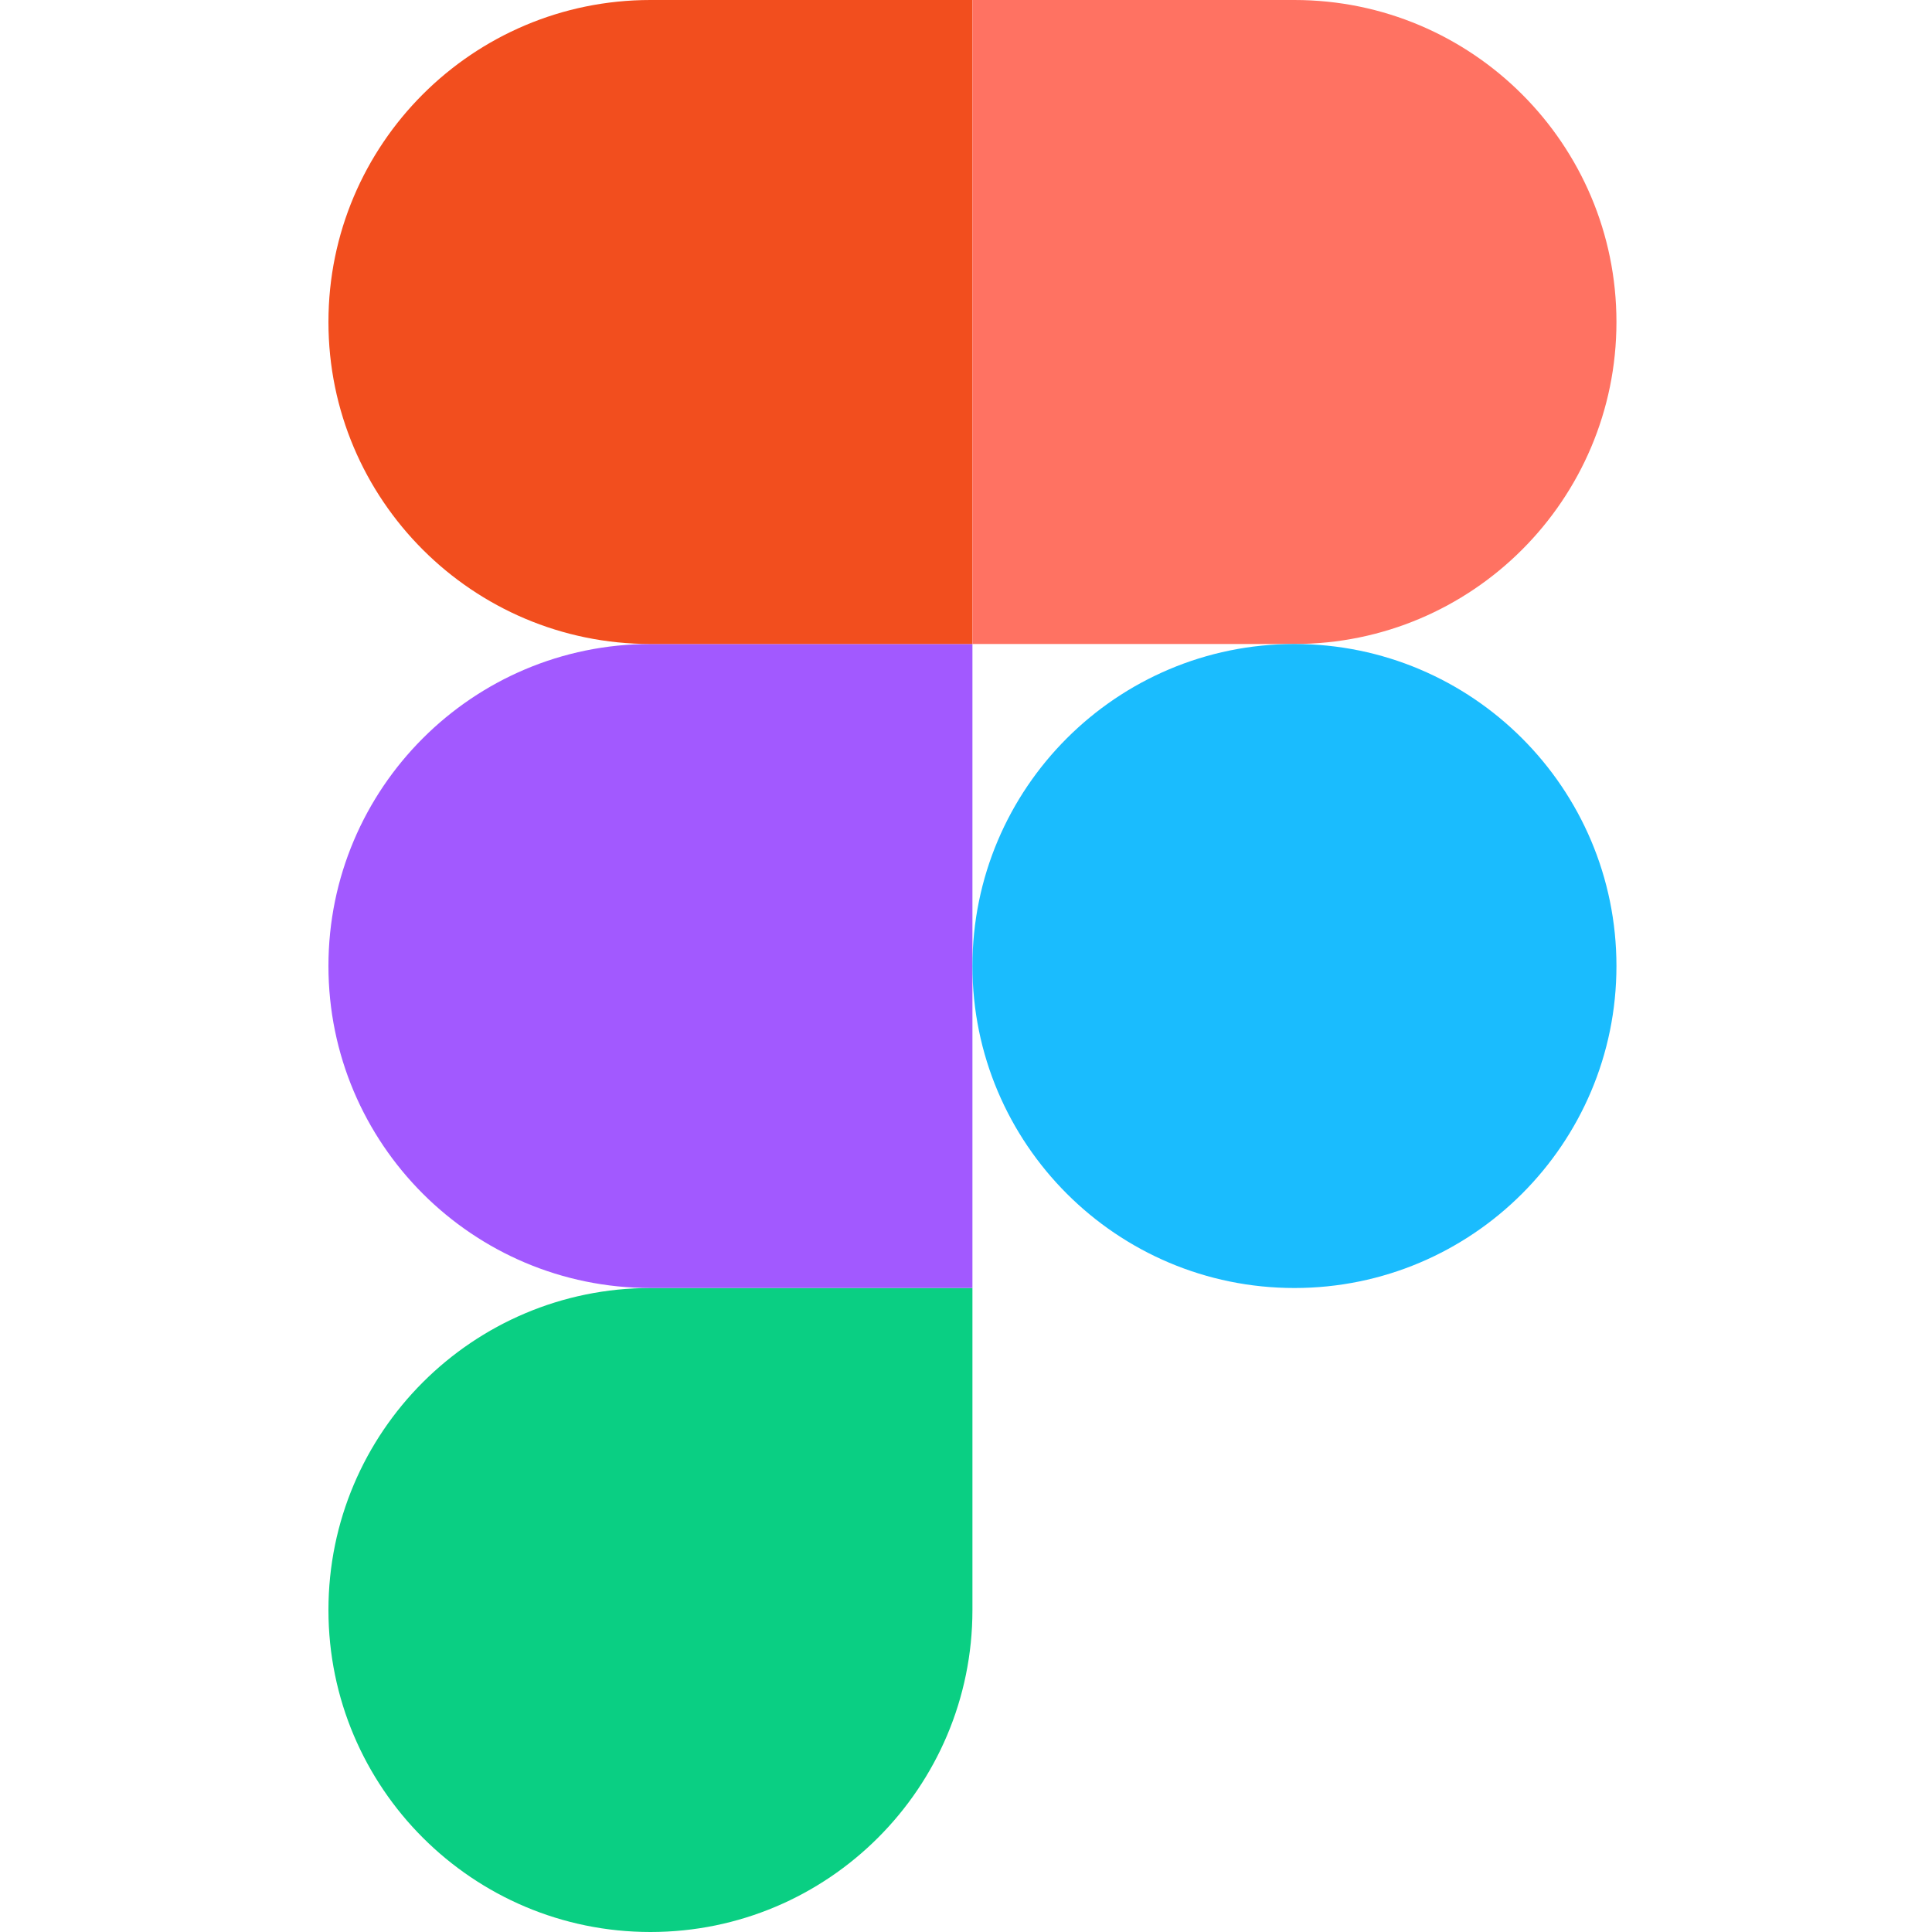
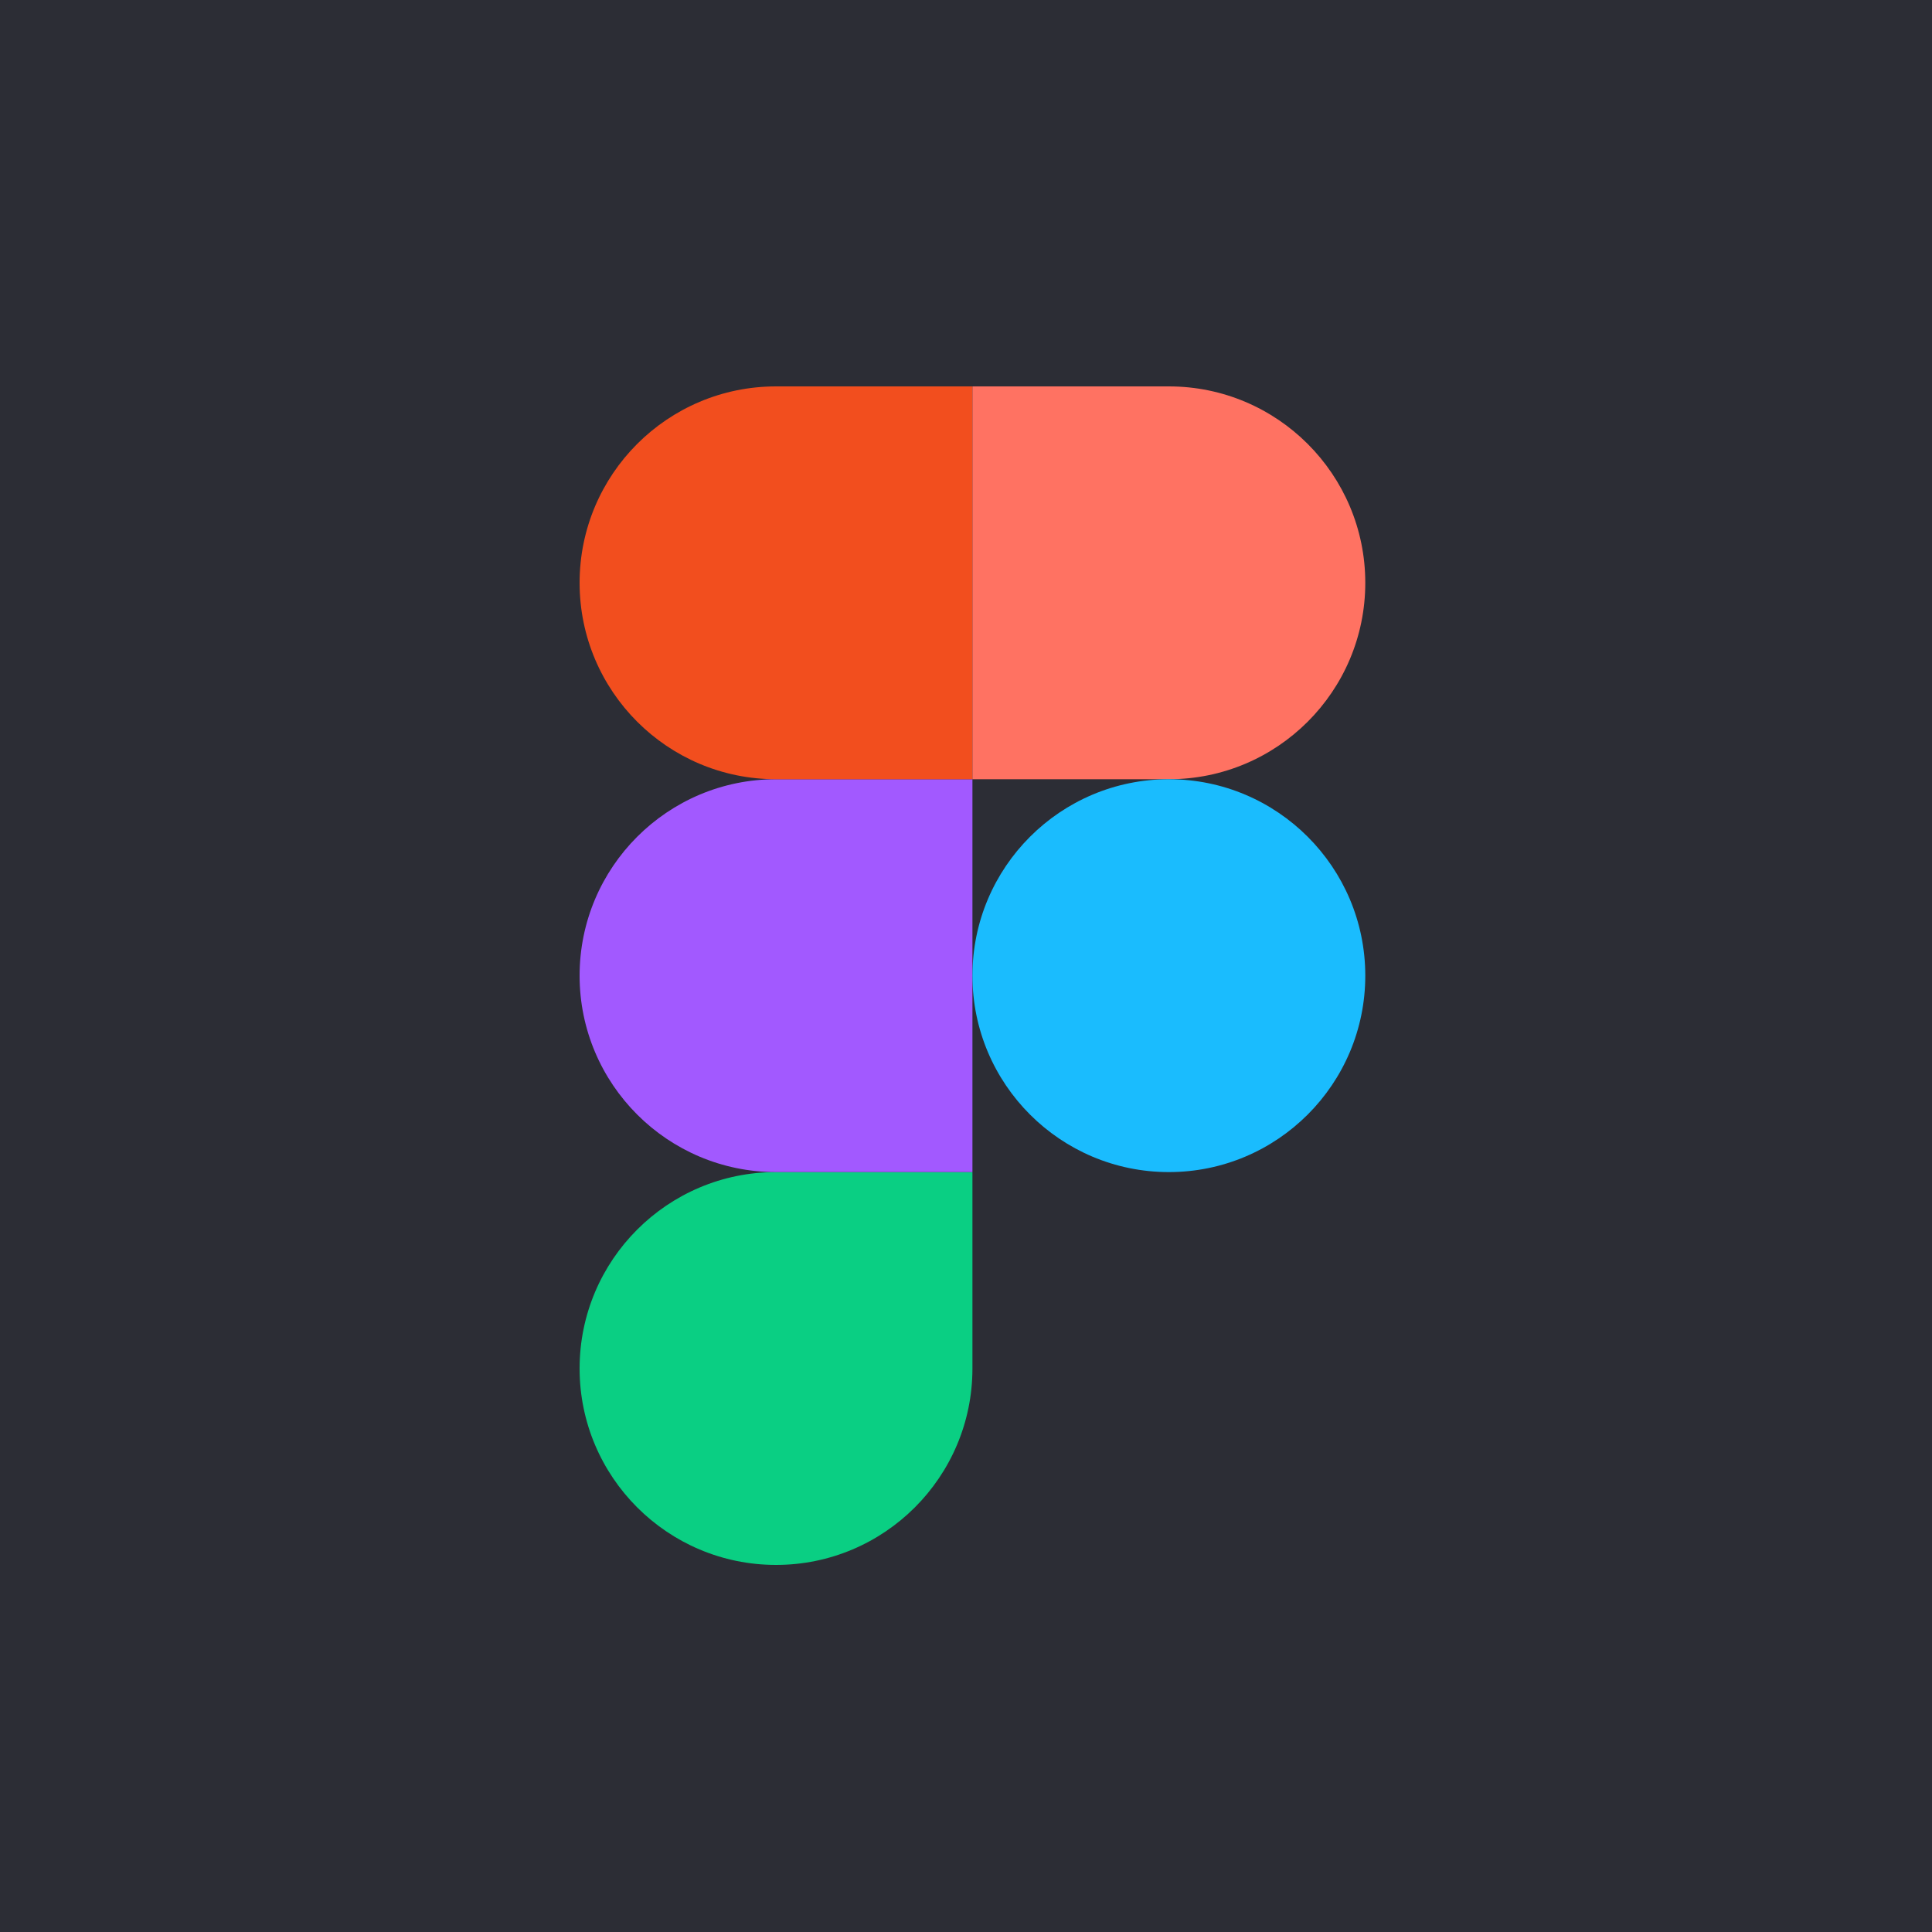
<svg xmlns="http://www.w3.org/2000/svg" width="100" height="100" viewBox="0 0 100 100" fill="none">
-   <path d="M33.667 100C42.867 100 50.333 92.533 50.333 83.333V66.667H33.667C24.467 66.667 17 74.133 17 83.333C17 92.533 24.467 100 33.667 100Z" fill="#0ACF83" />
-   <path d="M17 50C17 40.8 24.467 33.333 33.667 33.333H50.333V66.667H33.667C24.467 66.667 17 59.2 17 50Z" fill="#A259FF" />
-   <path d="M17 16.667C17 7.467 24.467 -3.8147e-06 33.667 -3.8147e-06H50.333V33.333H33.667C24.467 33.333 17 25.867 17 16.667Z" fill="#F24E1E" />
-   <path d="M50.333 -3.8147e-06H67C76.2 -3.8147e-06 83.667 7.467 83.667 16.667C83.667 25.867 76.2 33.333 67 33.333H50.333V-3.8147e-06Z" fill="#FF7262" />
-   <path d="M83.667 50C83.667 59.2 76.2 66.667 67 66.667C57.8 66.667 50.333 59.2 50.333 50C50.333 40.8 57.8 33.333 67 33.333C76.2 33.333 83.667 40.8 83.667 50Z" fill="#1ABCFE" />
+   <rect width="100" height="100" fill="#2C2D35" />
+   <path d="M40.167 81C45.779 81 50.333 76.445 50.333 70.833V60.667H40.167C34.555 60.667 30 65.221 30 70.833C30 76.445 34.555 81 40.167 81Z" fill="#0ACF83" />
+   <path d="M30 50.5C30 44.888 34.555 40.333 40.167 40.333H50.333V60.667H40.167C34.555 60.667 30 56.112 30 50.5Z" fill="#A259FF" />
+   <path d="M30 30.167C30 24.555 34.555 20 40.167 20H50.333V40.333H40.167C34.555 40.333 30 35.779 30 30.167Z" fill="#F24E1E" />
+   <path d="M50.333 20H60.5C66.112 20 70.667 24.555 70.667 30.167C70.667 35.779 66.112 40.333 60.5 40.333H50.333V20Z" fill="#FF7262" />
+   <path d="M70.667 50.5C70.667 56.112 66.112 60.667 60.5 60.667C54.888 60.667 50.333 56.112 50.333 50.5C50.333 44.888 54.888 40.333 60.5 40.333C66.112 40.333 70.667 44.888 70.667 50.5Z" fill="#1ABCFE" />
</svg>
